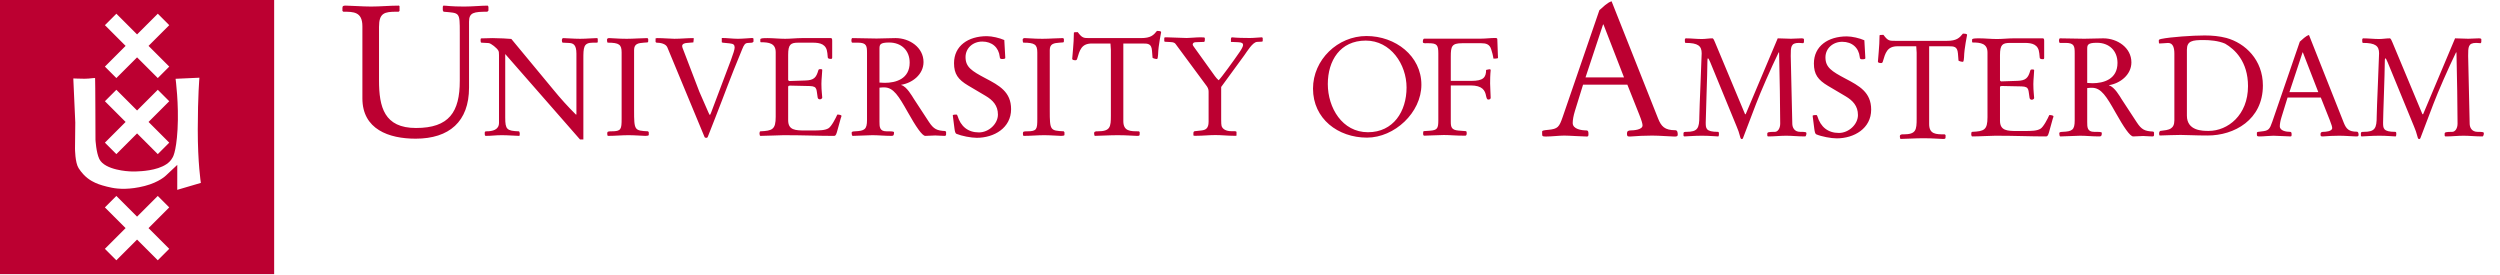
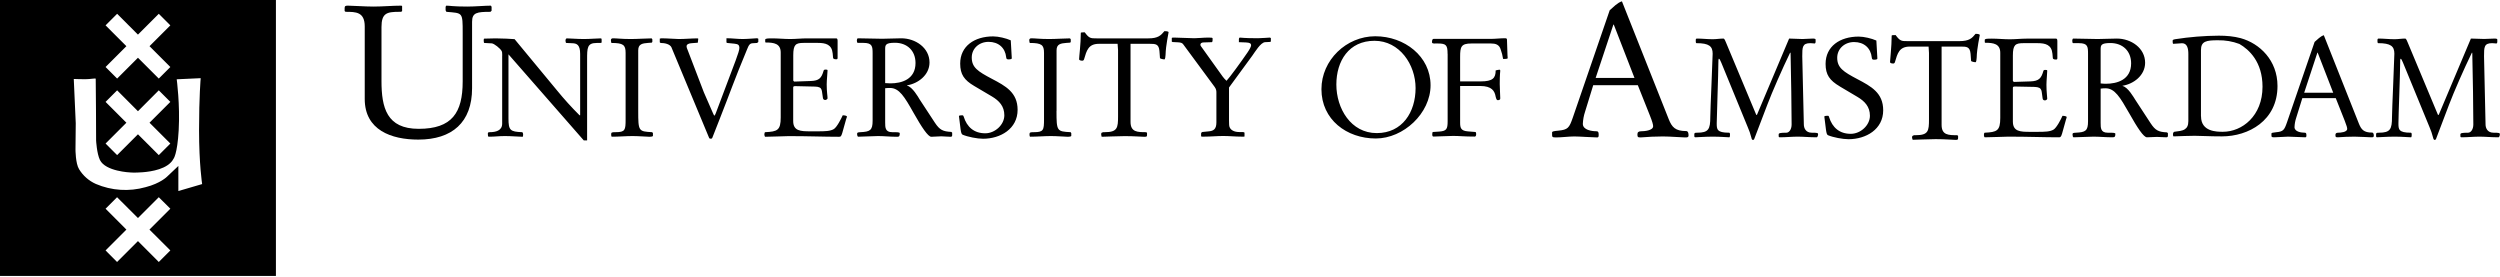
- <svg xmlns="http://www.w3.org/2000/svg" fill="#BC0031" viewBox="0 0 383 42" role="img" aria-label="University of Amsterdam">
-   <path d="M55.519 4.033c0-2.237-1.361-2.237-2.919-2.237l-.14-.116V1.2c0-.311.198-.34.509-.34.736 0 2.55.143 3.881.143 1.414 0 2.857-.143 4.273-.143l.086.085v.735l-.141.116h-.338c-1.842 0-2.664.195-2.664 2.322v8.21c0 4.078.795 7.28 5.663 7.28 5.07 0 6.71-2.438 6.71-7.223V5.022c0-3.226 0-3.003-2.49-3.226l-.114-.228V1.03l.087-.17c.508 0 1.075.144 3.197.144 1.192 0 2.692-.143 3.599-.143l.112.17v.594l-.172.172c-2.062 0-2.802.113-2.802 1.527V13.43c0 5.186-3.028 7.816-8.182 7.816-4.106 0-8.155-1.441-8.155-6.172V4.033Z" />
-   <path d="M76.447 8.447c0-.426-.02-.532-.106-.7-.189-.364-1.124-1.125-1.483-1.148l-1.126-.063c-.085 0-.107-.212-.107-.38 0-.11 0-.277.107-.277.659 0 1.166-.043 1.695-.043.978 0 2.527.085 2.908.129l6.43 7.764a48.73 48.73 0 0 0 3.46 3.821h.083V8.214c0-1.402-.509-1.615-1.19-1.634l-.91-.044c-.086 0-.13-.212-.13-.358 0-.132.064-.342.193-.342.466 0 1.57.107 2.61.107.955 0 1.974-.107 2.567-.107.107 0 .128.085.128.171v.402c0 .104-.045.127-.19.127h-.552c-1.463 0-1.463.744-1.463 2.547V21.37h-.511L77.401 8.278v9.74c0 1.822.257 2.032 2.08 2.1.084 0 .148.19.148.357 0 .171-.02.342-.084.342-.404 0-1.76-.107-2.65-.107-1.042 0-1.51.107-2.482.107-.13 0-.152-.149-.152-.424 0-.193.021-.276.278-.276.888 0 1.908-.21 1.908-1.295V8.447zm20.695 8.444c0 3.097.063 3.118 2.143 3.226l.107.15v.401c0 .127-.319.149-.51.149-.297 0-1.719-.107-2.588-.107-1.018 0-2.059.107-3.161.107-.084-.045-.105-.17-.105-.384.02-.273.063-.316.677-.316 1.465 0 1.528-.318 1.528-1.933V8.043c0-1.209-.36-1.507-2.142-1.507l-.063-.104-.042-.342c.02-.233.212-.255.339-.255.571 0 1.251.108 2.693.108 1.06 0 2.335-.108 3.182-.108l.106.152v.38l-.084.128-.573.04c-.848.064-1.507.152-1.507 1.127v9.23zm5.096-9.634c-.234-.57-1.08-.72-1.678-.72l-.126-.105v-.553l.234-.044c.891 0 2.186.107 2.654.107.974 0 1.928-.107 2.903-.107l.064.067-.064.594-.996.084c-.339.018-.72.147-.72.464 0 .17.106.447.19.638l2.44 6.369 1.381 3.156c.147.319.168.384.233.384.042 0 .103-.089.189-.337l3.035-8.045c.34-.91.594-1.698.572-1.952-.021-.36-.128-.55-.742-.61l-1.103-.11-.128-.065v-.655c.83 0 1.654.125 2.484.125.658 0 2.057-.125 2.206-.125l.169.085v.487l-.19.147-.66.044c-.425.018-.594.233-.889.976-2.016 4.857-2.504 6.387-4.116 10.482l-1.082 2.757c-.105.298-.147.317-.297.317-.193 0-.234-.063-.275-.148l-5.688-13.707zM118.837 8c0-1.378-1.04-1.528-2.271-1.528-.086 0-.086-.105-.086-.192v-.234c0-.188.362-.21 1.104-.21.85 0 1.804.107 2.696.107.846 0 1.697-.107 2.546-.107h4.476c.17 0 .19.193.19.424V8.85c0 .085-.042.169-.147.169-.17 0-.508.024-.531-.233l-.063-.656c-.13-1.357-1.063-1.593-2.25-1.593h-2.185c-1.19 0-1.57.257-1.57 1.87v3.838c0 .062.128.17.17.17l2.503-.085c1.272-.042 1.636-.447 1.953-1.571.042-.123.106-.169.337-.169.152 0 .259.022.259.129 0 .445-.128 1.42-.128 2.122 0 1.142.128 1.762.128 2.118 0 .13-.215.258-.342.258-.169 0-.319-.065-.36-.278-.106-.57-.106-.98-.211-1.272-.109-.317-.364-.467-1-.485l-3.012-.068c-.297 0-.297.11-.297.255v5.052c0 1.527 1.126 1.568 2.589 1.568h1.145c1.124 0 1.91-.02 2.442-.336.467-.28 1.123-1.574 1.354-2.102.278 0 .64.062.64.21 0 .067-.062.236-.107.34l-.594 2.143c-.17.574-.276.574-.553.574-2.29 0-4.54-.107-7.616-.107-.7 0-2.483.107-3.566.107-.063 0-.127-.215-.127-.342 0-.167.043-.358.127-.358 1.85-.085 2.357-.276 2.357-2.228V8zm15.899 4.65c.277.02.528.04.805.04 1.699 0 3.82-.593 3.82-3.097 0-1.87-1.274-3.08-3.14-3.08-1.443 0-1.485.344-1.485.978v5.158zm-1.91-4.522c0-1.06-.044-1.592-1.38-1.592h-.868c-.128 0-.147-.233-.147-.402 0-.105.062-.299.147-.299 1.228 0 2.483.067 3.712.067.974 0 1.93-.067 2.907-.067 2.164 0 4.286 1.444 4.286 3.672 0 1.93-1.762 3.225-3.416 3.48v.042c.827.193 1.696 1.742 1.91 2.08l2.332 3.566c.744 1.124 1.233 1.334 2.504 1.4l.128.125v.402c0 .193-.15.215-.233.215-.443 0-1.102-.063-1.422-.063-.508 0-1.019.063-1.528.063-.486 0-1.443-1.422-2.695-3.65-1.378-2.442-2.185-3.777-3.583-3.777-.172 0-.425 0-.744.04v5.204c0 .76 0 1.483 1.061 1.483.806 0 1.166 0 1.166.169 0 .403-.063.53-.381.53-1.102 0-2.016-.106-2.929-.106-.36 0-2.715.107-3.012.107-.128 0-.169-.277-.169-.446 0-.189.084-.232.511-.254 1.462-.067 1.843-.276 1.843-1.74V8.127zm15.476 4.964c-1.528-.911-2.145-1.762-2.145-3.415 0-2.65 2.166-4.136 5.028-4.136.808 0 1.953.277 2.673.593l.148 2.652v.106c0 .107-.21.15-.508.15-.277 0-.316-.128-.337-.341-.151-1.421-1.168-2.335-2.677-2.335-1.442 0-2.564 1.018-2.564 2.38 0 1.524.93 2.12 3.052 3.243 2.102 1.103 3.927 2.08 3.927 4.733 0 2.885-2.61 4.39-5.26 4.39-.872 0-2.315-.277-3.122-.612-.168-.089-.231-.361-.294-.826l-.256-1.998c0-.126.425-.126.55-.126.064 0 .128.041.17.188.489 1.615 1.59 2.548 3.291 2.548 1.484 0 2.905-1.294 2.905-2.736 0-1.382-.785-2.21-1.89-2.865l-2.691-1.593zm12.522 3.8c0 3.096.063 3.117 2.143 3.225l.108.15v.401c0 .127-.32.149-.513.149-.294 0-1.716-.107-2.587-.107-1.02 0-2.056.107-3.16.107-.086-.045-.106-.17-.106-.384.02-.273.062-.316.677-.316 1.467 0 1.529-.318 1.529-1.933V8.043c0-1.209-.36-1.507-2.144-1.507l-.062-.104-.043-.342c.021-.233.213-.255.34-.255.572 0 1.25.108 2.693.108 1.063 0 2.335-.108 3.186-.108l.105.152v.38l-.084.128-.577.04c-.847.064-1.505.152-1.505 1.127v9.23zm11.27 1.657c0 1.568 1.06 1.568 2.376 1.568l.129.106v.34c0 .253-.107.253-.45.253-.424 0-1.463-.105-2.947-.105-1.165 0-2.989.105-3.501.105-.043-.147-.085-.254-.085-.383 0-.063.022-.19.085-.232l.215-.084h.254c1.931 0 2.016-.657 2.016-2.42V7.641l-.063-.976h-2.844c-1.613 0-1.87 1.018-2.27 2.378-.044.126-.129.188-.256.188-.296 0-.491-.086-.491-.213 0-.36.257-2.331.257-4.009 0-.085.3-.085.593-.085.679.911.893.911 1.806.911h7.891c1.486 0 1.91-.445 2.441-1.102.147 0 .635 0 .635.191 0 .17-.423 1.91-.467 3.44 0 .231-.065.679-.168.679-.19 0-.68-.109-.68-.218l-.084-1.058c-.083-1.08-.594-1.102-1.462-1.102h-2.93V18.55zm13.064-4.478c0-.215-.02-.492-.254-.835l-4.787-6.473c-.128-.193-.32-.3-.813-.32l-.81-.045-.128-.063V5.78l.127-.064h.257c.363 0 2.65.106 3.053.106.536 0 1.392-.106 2.095-.106.47 0 .683 0 .683.13v.257c0 .21-.063.316-.127.316l-1.24.045c-.3 0-.492.126-.492.362 0 .086.127.3.344.575l3.054 4.255c.17.236.362.447.577.641.406-.387 2.288-2.972 3.206-4.316.342-.494.535-.9.535-1.069 0-.298-.173-.425-.794-.448l-1.068-.045c.024 0 0-.316 0-.404 0-.108.024-.235.13-.299.832.085 1.857.106 2.776.106.622 0 1.56-.106 1.837-.106l.13.085v.492l-.085.086-.791.04c-.684.045-1.538 1.496-1.945 2.052l-3.544 4.852v5.019c0 .449.019.836.063.963.17.51.725.793 1.517.793h.576l.192.084v.598l-.107.021h-.321c-.94 0-1.857-.11-2.8-.11-.958 0-1.944.11-2.902.11H183l-.17-.044v-.364c0-.125.042-.277.213-.295l1.003-.11c.62-.064 1.112-.277 1.112-1.344V14.07zm30.327-.662c0-3.564-2.436-7.19-6.253-7.19-3.924 0-5.812 3.075-5.812 6.656 0 3.629 2.205 7.382 6.15 7.382 3.903 0 5.915-3.2 5.915-6.848m-14.332.167c0-4.432 3.794-8.057 8.186-8.057 4.45 0 8.418 3.053 8.418 7.463 0 4.266-4.115 8.102-8.337 8.102-4.429 0-8.267-2.88-8.267-7.508m19.198-5.383c0-1.292-.21-1.57-1.46-1.57h-.361c-.38.024-.549-.042-.549-.171 0-.17 0-.531.235-.531h8.69c.72 0 1.443-.104 2.185-.104.126 0 .297.022.297.192l.086 2.393c0 .148.022.299.022.447 0 .085-.17.125-.384.125h-.317c-.044-.251-.085-.508-.147-.739l-.191-.658c-.232-.829-.848-.954-1.508-.954h-2.97c-1.57 0-1.718.485-1.718 2.036v3.732h3.142c1.821 0 2.267-.508 2.267-1.675.21-.047.425-.108.573-.108.085 0 .129.044.129.15 0 .166-.085.487-.085 2.035 0 .616.085 1.718.085 2.184 0 .191-.147.275-.383.275-.17 0-.233-.19-.319-.53-.147-.87-.571-1.633-2.374-1.633h-3.035v5.557c0 .827.111 1.273 1.192 1.358l1.101.085c.105 0 .146.129.146.273 0 .171 0 .425-.23.425-1.593 0-2.27-.104-3.267-.104-.87 0-2.438.104-3.009.104-.173 0-.173-.212-.173-.377 0-.13.022-.321.11-.321l.933-.063c1.12-.086 1.287-.34 1.287-1.59V8.193zm28.448 3.668-3.148-8.117h-.06l-2.692 8.117h5.9zm-6.274 1.109-1.247 4.028c-.229.74-.339 1.39-.339 1.847 0 .935 1.331 1.134 2.102 1.134.251 0 .311.168.311.54 0 .282-.032.399-.23.399-.65 0-2.723-.146-3.49-.146-.763 0-1.957.146-2.81.146-.566 0-.566-.089-.566-.457v-.314c0-.14.252-.197.935-.255 1.477-.14 1.678-.423 2.218-1.987l5.617-16.345c.565-.48 1.162-1.137 1.869-1.363l7.127 17.966c.48 1.192.993 1.787 2.64 1.787.31 0 .367.342.367.653 0 .315-.195.315-.537.315-.46 0-2.273-.146-3.38-.146-1.135 0-2.272.057-3.406.146-.424 0-.453-.089-.453-.485 0-.31.17-.454.569-.454.428 0 1.815-.087 1.815-.767 0-.227-.112-.682-.51-1.674l-1.817-4.568h-6.785zm29.821-7.097c.66 0 1.339.062 2.022.062.533 0 1.085-.062 1.617-.062.32 0 .383.083.383.15v.338c0 .149-.064.256-.151.256-.149 0-.38-.044-.638-.044-1.237 0-1.237.618-1.237 2.003 0 1.213.237 9.174.237 10.345 0 .594.299 1.278 1.214 1.278.851 0 .954.042.954.234 0 .256-.124.469-.188.469-1.13 0-2.021-.11-2.917-.11-.893 0-1.809.11-2.724.11-.15 0-.17-.086-.17-.213v-.214c0-.213.192-.276 1.17-.276.428 0 .809-.51.809-1.257 0-2.297-.083-7.258-.17-10.9-.086-.019-.064-.019-.064-.019-1.191 2.448-2.744 6.002-3.468 7.898l-2.006 5.258c-.016.062-.082.126-.19.126-.102 0-.19-.108-.253-.403a9.57 9.57 0 0 0-.534-1.555l-4.023-9.794c-.15-.362-.276-.617-.358-.617-.09 0-.09.425-.09.661 0 1.683-.253 8.11-.253 9.154 0 .915 0 1.448 1.874 1.448.127 0 .148.105.148.36 0 .085-.021.343-.107.343-.3 0-1.34-.11-2.49-.11-1.21 0-2.405.11-2.705.11-.063 0-.128-.066-.128-.173v-.318c0-.192.173-.212.428-.212 1.745 0 2-.533 2-2.386 0-1.043.358-8.877.358-9.643 0-1.128-.551-1.597-2.463-1.597-.066 0-.11-.104-.11-.234v-.275c0-.108.065-.19.174-.19.807 0 1.575.104 2.424.104.531 0 1.085-.105 1.619-.105.151 0 .3.341.402.617l4.6 11.005h.1l4.904-11.622zm7.699 7.279c-1.539-.916-2.156-1.77-2.156-3.425 0-2.664 2.17-4.152 5.045-4.152.81 0 1.96.274 2.685.595l.148 2.662v.105c0 .107-.214.148-.514.148-.276 0-.315-.126-.338-.338-.148-1.426-1.17-2.345-2.683-2.345-1.446 0-2.574 1.022-2.574 2.387 0 1.532.938 2.127 3.065 3.255 2.11 1.108 3.94 2.085 3.94 4.748 0 2.897-2.622 4.405-5.28 4.405-.873 0-2.323-.276-3.131-.617-.17-.085-.233-.361-.3-.83l-.254-2c0-.127.428-.127.554-.127.07 0 .13.04.17.19.49 1.617 1.6 2.554 3.301 2.554 1.492 0 2.915-1.299 2.915-2.744 0-1.385-.785-2.215-1.892-2.874l-2.701-1.597zm15.502 5.854c0 1.577 1.062 1.577 2.383 1.577l.13.105v.341c0 .257-.108.257-.45.257-.424 0-1.465-.108-2.956-.108-1.172 0-3.004.108-3.513.108-.045-.151-.085-.257-.085-.383 0-.066.022-.193.085-.236l.215-.084h.255c1.937 0 2.021-.662 2.021-2.427V8.065l-.063-.978h-2.852c-1.62 0-1.878 1.02-2.28 2.383-.04.129-.128.192-.254.192-.302 0-.488-.086-.488-.212 0-.363.252-2.342.252-4.025 0-.084.299-.084.598-.084.681.916.892.916 1.807.916h7.918c1.49 0 1.918-.448 2.45-1.108.152 0 .637 0 .637.192 0 .171-.425 1.915-.467 3.45 0 .231-.067.679-.17.679-.193 0-.68-.105-.68-.212l-.084-1.066c-.089-1.084-.597-1.105-1.471-1.105h-2.938v11.919zm8.936-10.964c0-1.381-1.045-1.533-2.278-1.533-.084 0-.084-.107-.084-.19v-.235c0-.192.362-.211 1.106-.211.849 0 1.809.105 2.705.105.85 0 1.701-.105 2.55-.105h4.496c.167 0 .19.19.19.424v2.598c0 .085-.045.17-.151.17-.17 0-.51.02-.532-.233l-.066-.662c-.126-1.362-1.062-1.597-2.252-1.597h-2.195c-1.19 0-1.574.256-1.574 1.873V12.3c0 .063.128.171.173.171l2.508-.085c1.276-.044 1.642-.446 1.96-1.577.041-.127.107-.171.343-.171.147 0 .25.025.25.13 0 .448-.124 1.427-.124 2.128 0 1.15.124 1.767.124 2.128 0 .129-.21.257-.339.257-.17 0-.318-.065-.361-.279-.107-.571-.107-.977-.21-1.274-.11-.32-.367-.47-1.004-.491l-3.022-.063c-.298 0-.298.105-.298.253v5.07c0 1.53 1.128 1.573 2.597 1.573h1.15c1.13 0 1.916-.022 2.448-.342.471-.275 1.128-1.572 1.36-2.105.28 0 .639.063.639.211 0 .065-.063.234-.105.341l-.596 2.15c-.17.577-.275.577-.554.577-2.299 0-4.556-.11-7.64-.11-.702 0-2.49.11-3.576.11-.066 0-.13-.213-.13-.343 0-.17.043-.36.13-.36 1.849-.087 2.362-.279 2.362-2.237v-9.92zm15.277 4.662c.276.022.533.045.808.045 1.7 0 3.832-.598 3.832-3.11 0-1.871-1.276-3.086-3.149-3.086-1.45 0-1.491.34-1.491.979v5.172zm-1.916-4.534c0-1.063-.044-1.597-1.386-1.597h-.874c-.125 0-.147-.232-.147-.403 0-.107.065-.297.147-.297 1.236 0 2.496.062 3.729.062.98 0 1.938-.062 2.915-.062 2.172 0 4.302 1.448 4.302 3.68 0 1.937-1.768 3.236-3.428 3.493v.041c.83.192 1.704 1.746 1.915 2.085l2.342 3.579c.743 1.13 1.233 1.342 2.513 1.405l.126.126v.407c0 .189-.149.213-.233.213-.45 0-1.11-.066-1.428-.066-.512 0-1.021.066-1.53.066-.492 0-1.45-1.428-2.705-3.662-1.384-2.45-2.195-3.791-3.6-3.791-.167 0-.425 0-.742.044v5.216c0 .765 0 1.49 1.066 1.49.804 0 1.17 0 1.17.167 0 .405-.062.536-.388.536-1.107 0-2.019-.109-2.936-.109-.36 0-2.72.109-3.021.109-.128 0-.17-.277-.17-.45 0-.19.083-.233.509-.254 1.468-.064 1.854-.277 1.854-1.747V8.17zm17.189 9.543c0 2.343 2.406 2.343 3.339 2.343 2.916 0 6.023-2.405 6.023-6.856 0-3.79-2.042-5.663-3.512-6.513-1.02-.447-2.363-.553-3.277-.553-1.743 0-2.573.126-2.573 1.49v10.09zm-1.92-9.495c0-.808-.167-1.638-.958-1.638-.254 0-.933.085-1.339.085-.087 0-.087-.319-.087-.425 0-.128 0-.192.364-.275 1.428-.3 4.83-.533 6.66-.533 1.174 0 2.28.106 3.324.38 2.893.79 5.597 3.366 5.597 7.282 0 5.278-4.409 7.665-8.453 7.665-2.022 0-3.087-.087-4.146-.087-1.067 0-2.13.063-3.196.087-.084 0-.105-.192-.105-.343 0-.149.105-.36.19-.36.683-.086 1.233-.128 1.62-.385.318-.213.529-.554.529-1.233V8.218zm22.05 5.893-2.365-6.088h-.043l-2.015 6.088h4.423zm-4.708.828-.933 3.024c-.173.552-.255 1.043-.255 1.384 0 .701 1 .852 1.576.852.188 0 .232.126.232.402 0 .214-.023.3-.17.3-.49 0-2.042-.108-2.619-.108-.575 0-1.468.109-2.106.109-.425 0-.425-.066-.425-.343v-.234c0-.106.192-.15.702-.191 1.106-.107 1.254-.32 1.66-1.49l4.213-12.261c.425-.36.874-.852 1.405-1.024l5.343 13.476c.365.893.748 1.34 1.981 1.34.236 0 .276.258.276.49 0 .237-.147.237-.401.237-.34 0-1.705-.11-2.535-.11-.853 0-1.705.044-2.557.11-.317 0-.338-.066-.338-.366 0-.232.127-.337.424-.337.32 0 1.364-.065 1.364-.577 0-.168-.085-.51-.384-1.255l-1.36-3.428h-5.093zm25.662-9.066c.661 0 1.343.062 2.023.062.53 0 1.087-.062 1.619-.062.318 0 .38.083.38.15v.338c0 .149-.062.256-.145.256-.15 0-.386-.044-.64-.044-1.233 0-1.233.618-1.233 2.003 0 1.213.232 9.174.232 10.345 0 .594.3 1.278 1.215 1.278.848 0 .958.042.958.234 0 .256-.128.469-.192.469-1.131 0-2.022-.11-2.918-.11-.893 0-1.808.11-2.726.11-.148 0-.169-.086-.169-.213v-.214c0-.213.191-.276 1.169-.276.427 0 .807-.51.807-1.257 0-2.297-.08-7.258-.165-10.9-.085-.019-.066-.019-.066-.019-1.193 2.448-2.746 6.002-3.468 7.898l-2 5.258a.2.2 0 0 1-.192.126c-.108 0-.191-.108-.257-.403a10.072 10.072 0 0 0-.533-1.555l-4.022-9.794c-.15-.362-.276-.617-.36-.617-.086 0-.086.425-.086.661 0 1.683-.259 8.11-.259 9.154 0 .915 0 1.448 1.874 1.448.13 0 .149.105.149.36 0 .085-.019.343-.107.343-.295 0-1.34-.11-2.49-.11-1.214 0-2.407.11-2.701.11-.064 0-.126-.066-.126-.173v-.318c0-.192.167-.212.42-.212 1.748 0 2.004-.533 2.004-2.386 0-1.043.362-8.877.362-9.643 0-1.128-.55-1.597-2.472-1.597-.06 0-.107-.104-.107-.234v-.275c0-.108.067-.19.173-.19.81 0 1.574.104 2.431.104.529 0 1.081-.105 1.614-.105.15 0 .298.341.406.617l4.596 11.005h.108l4.894-11.622zM0 42h42V0H0v42zM16.072 3.857 17.827 2.1 21 5.273 24.173 2.1l1.756 1.756-3.173 3.173 3.173 3.174-1.756 1.756L21 8.786l-3.173 3.173-1.756-1.756 3.173-3.174-3.172-3.172zm3.172 14.825-3.172-3.173 1.755-1.756L21 16.926l3.173-3.173 1.756 1.756-3.173 3.173 3.173 3.173-1.756 1.757L21 20.438l-3.173 3.173-1.756-1.756 3.173-3.173zm6.682 19.438-1.756 1.757-3.173-3.174-3.173 3.173-1.756-1.756 3.173-3.173-3.173-3.172 1.756-1.757 3.173 3.173 3.173-3.173 1.756 1.756-3.173 3.173 3.173 3.173zm1.228-9.036.005-3.825-1.723 1.617s-1.003 1.031-3.276 1.616c-2.27.582-3.994.477-5.027.268-1.032-.206-1.961-.482-2.547-.76-.586-.276-1.618-.794-2.546-2.242-.549-.855-.549-2.997-.549-2.997l.042-3.993-.303-6.752s1.023.044 1.72.047c.86.005 1.6-.188 1.62-.076.034.209.057 9.402.057 9.402s.101 1.963.584 2.962c.844 1.754 4.612 1.9 4.612 1.9s.585.069 1.894-.033c1.307-.1 3.86-.478 4.685-2.025 0 0 .587-.654.798-4.372.221-3.894-.3-7.75-.3-7.75l3.651-.167s-.247 2.753-.253 7.92c-.005 5.166.473 8.196.473 8.196l-3.617 1.064z" />
+ <svg xmlns="http://www.w3.org/2000/svg" viewBox="0 0 380.55 42.02" fill="#000000" role="img" aria-label="University of Amsterdam">
+   <path d="M55.52 4.03c0-2.23-1.36-2.23-2.92-2.23l-.14-.12V1.2c0-.31.2-.34.5-.34.75 0 2.56.14 3.89.14 1.41 0 2.86-.14 4.27-.14l.09.08v.74l-.14.12h-.34c-1.84 0-2.66.2-2.66 2.32v8.2c0 4.09.8 7.29 5.66 7.29 5.07 0 6.7-2.44 6.7-7.22V5.02c0-3.22 0-3-2.48-3.22l-.12-.23v-.54l.1-.17c.5 0 1.07.14 3.19.14 1.2 0 2.7-.14 3.6-.14l.11.17v.6l-.17.17c-2.06 0-2.8.11-2.8 1.52v10.11c0 5.19-3.03 7.82-8.19 7.82-4.1 0-8.15-1.45-8.15-6.18V4.03Z" />
+   <path d="M76.45 8.45c0-.43-.02-.54-.1-.7-.2-.37-1.13-1.13-1.5-1.15l-1.12-.06c-.08 0-.1-.22-.1-.38 0-.11 0-.28.1-.28.66 0 1.17-.04 1.7-.04.97 0 2.52.08 2.9.12l6.43 7.77a48.73 48.73 0 0 0 3.46 3.82h.09V8.21c0-1.4-.51-1.61-1.2-1.63l-.9-.04c-.09 0-.13-.22-.13-.36 0-.13.06-.34.2-.34.46 0 1.56.1 2.6.1.96 0 1.97-.1 2.57-.1.1 0 .13.08.13.17v.4c0 .1-.05.13-.2.13h-.55c-1.46 0-1.46.74-1.46 2.54v12.29h-.51L77.4 8.27v9.75c0 1.82.26 2.03 2.08 2.1.08 0 .15.19.15.36 0 .17-.02.34-.09.34-.4 0-1.76-.11-2.65-.11-1.04 0-1.5.1-2.48.1-.13 0-.15-.14-.15-.42 0-.19.02-.27.28-.27.89 0 1.9-.21 1.9-1.3V8.45zm20.7 8.44c0 3.1.05 3.12 2.13 3.23l.11.15v.4c0 .12-.32.15-.5.15-.3 0-1.73-.11-2.6-.11-1.01 0-2.06.1-3.16.1-.08-.04-.1-.16-.1-.38.02-.27.06-.31.67-.31 1.47 0 1.53-.32 1.53-1.94V8.04c0-1.2-.36-1.5-2.14-1.5l-.06-.1-.04-.35c.02-.23.2-.26.34-.26.57 0 1.25.11 2.69.11 1.06 0 2.33-.1 3.18-.1l.1.15v.38l-.08.12-.57.04c-.85.07-1.5.16-1.5 1.13v9.23zm5.09-9.63c-.24-.57-1.08-.72-1.68-.72l-.13-.1v-.56l.24-.05c.89 0 2.18.11 2.65.11.98 0 1.93-.1 2.9-.1l.07.06-.07.6-1 .08c-.33.02-.71.15-.71.46 0 .17.1.45.19.64l2.44 6.37 1.38 3.16c.15.32.17.38.23.38.05 0 .1-.09.2-.34l3.03-8.04c.34-.91.6-1.7.57-1.95-.02-.36-.13-.55-.74-.61l-1.1-.11-.13-.07v-.65c.83 0 1.65.12 2.48.12.66 0 2.06-.12 2.2-.12l.17.08v.49l-.19.15-.66.04c-.42.02-.59.23-.88.98-2.02 4.85-2.5 6.38-4.12 10.48l-1.08 2.75c-.1.3-.15.32-.3.32-.2 0-.23-.06-.27-.15l-5.7-13.7zm16.6.74c0-1.38-1.04-1.53-2.27-1.53-.09 0-.09-.1-.09-.19v-.23c0-.2.36-.21 1.1-.21.85 0 1.8.1 2.7.1.85 0 1.7-.1 2.55-.1h4.47c.17 0 .2.19.2.42v2.59c0 .09-.05.17-.15.17-.17 0-.51.02-.54-.23l-.06-.66c-.13-1.36-1.06-1.6-2.25-1.6h-2.18c-1.2 0-1.57.26-1.57 1.88v3.83c0 .07.12.18.17.18l2.5-.09c1.27-.04 1.63-.45 1.95-1.57.04-.12.1-.17.34-.17.15 0 .26.02.26.13 0 .44-.13 1.42-.13 2.12 0 1.14.13 1.76.13 2.12 0 .13-.22.26-.34.26-.17 0-.32-.07-.36-.28-.11-.57-.11-.98-.21-1.27-.11-.32-.37-.47-1-.49l-3.02-.07c-.3 0-.3.11-.3.26v5.05c0 1.53 1.13 1.57 2.6 1.57h1.14c1.12 0 1.91-.02 2.44-.34.47-.28 1.12-1.57 1.36-2.1.27 0 .64.06.64.21 0 .07-.07.24-.11.34l-.6 2.14c-.17.58-.27.58-.55.58-2.29 0-4.54-.1-7.61-.1-.7 0-2.49.1-3.57.1-.06 0-.13-.22-.13-.34 0-.17.05-.36.13-.36 1.85-.09 2.36-.28 2.36-2.23V8zm15.9 4.65c.27.02.52.04.8.04 1.7 0 3.82-.6 3.82-3.1 0-1.87-1.27-3.08-3.14-3.08-1.44 0-1.48.35-1.48.98v5.16zm-1.91-4.52c0-1.06-.05-1.6-1.38-1.6h-.87c-.13 0-.15-.23-.15-.4 0-.1.06-.3.15-.3 1.23 0 2.48.07 3.71.07.97 0 1.93-.07 2.9-.07 2.17 0 4.3 1.45 4.3 3.68 0 1.93-1.77 3.22-3.42 3.48v.04c.82.2 1.7 1.74 1.9 2.08l2.34 3.57c.74 1.12 1.23 1.33 2.5 1.4l.13.12v.4c0 .2-.15.22-.23.22-.45 0-1.1-.07-1.42-.07-.51 0-1.02.07-1.53.07-.49 0-1.45-1.43-2.7-3.65-1.38-2.45-2.18-3.78-3.58-3.78-.17 0-.42 0-.74.04v5.2c0 .76 0 1.49 1.06 1.49.8 0 1.16 0 1.16.17 0 .4-.06.53-.38.53-1.1 0-2.01-.11-2.93-.11-.36 0-2.71.1-3 .1-.14 0-.18-.27-.18-.44 0-.19.09-.23.51-.25 1.46-.07 1.85-.28 1.85-1.74V8.13zm15.47 4.96c-1.53-.9-2.14-1.76-2.14-3.41 0-2.65 2.16-4.14 5.02-4.14.81 0 1.96.28 2.68.6l.15 2.65v.1c0 .1-.21.15-.51.15-.28 0-.32-.13-.34-.34-.15-1.42-1.17-2.33-2.68-2.33-1.44 0-2.56 1.01-2.56 2.38 0 1.52.93 2.12 3.05 3.24 2.1 1.1 3.93 2.08 3.93 4.73 0 2.89-2.61 4.4-5.26 4.4-.87 0-2.32-.28-3.12-.62-.17-.09-.23-.36-.3-.83l-.25-2c0-.12.42-.12.55-.12.06 0 .12.04.17.19.49 1.61 1.59 2.55 3.29 2.55 1.48 0 2.9-1.3 2.9-2.74 0-1.38-.78-2.21-1.89-2.87l-2.69-1.59zm12.52 3.8c0 3.1.07 3.12 2.15 3.23l.1.15v.4c0 .12-.32.15-.5.15-.3 0-1.72-.11-2.6-.11-1.02 0-2.05.1-3.16.1-.08-.04-.1-.16-.1-.38.02-.27.06-.31.68-.31 1.46 0 1.53-.32 1.53-1.94V8.04c0-1.2-.36-1.5-2.15-1.5l-.06-.1-.04-.35c.02-.23.2-.26.34-.26.57 0 1.25.11 2.69.11 1.06 0 2.33-.1 3.18-.1l.11.15v.38l-.08.12-.58.04c-.85.07-1.5.16-1.5 1.13v9.23zm11.27 1.66c0 1.57 1.06 1.57 2.38 1.57l.13.1v.34c0 .26-.1.26-.45.26-.43 0-1.46-.1-2.95-.1-1.16 0-2.99.1-3.5.1-.04-.15-.08-.26-.08-.39 0-.06.02-.19.08-.23l.22-.08h.25c1.93 0 2.02-.66 2.02-2.42V7.64l-.07-.97h-2.84c-1.61 0-1.87 1.01-2.27 2.37-.05.13-.13.2-.26.2-.3 0-.49-.1-.49-.22 0-.36.26-2.33.26-4.01 0-.09.3-.09.6-.09.67.92.88.92 1.8.92h7.89c1.48 0 1.9-.45 2.44-1.1.15 0 .63 0 .63.18 0 .17-.42 1.91-.46 3.44 0 .24-.07.68-.17.68-.19 0-.68-.1-.68-.21l-.08-1.06c-.09-1.08-.6-1.1-1.47-1.1h-2.93v11.88zm13.07-4.48c0-.21-.02-.5-.26-.83l-4.78-6.48c-.13-.19-.32-.3-.82-.32l-.8-.04-.13-.06v-.56l.12-.06h.26c.36 0 2.65.1 3.05.1.54 0 1.4-.1 2.1-.1.47 0 .68 0 .68.13v.25c0 .21-.06.32-.13.32l-1.24.04c-.3 0-.49.13-.49.37 0 .08.13.3.35.57l3.05 4.26c.17.23.36.44.58.64.4-.39 2.29-2.98 3.2-4.32.34-.5.54-.9.54-1.07 0-.3-.18-.42-.8-.45l-1.06-.04c.02 0 0-.32 0-.4 0-.11.02-.24.13-.3.83.08 1.85.1 2.77.1.62 0 1.56-.1 1.84-.1l.13.08v.5l-.09.08-.79.04c-.68.04-1.54 1.5-1.94 2.05l-3.55 4.85v5.02c0 .45.02.84.07.96.17.51.72.8 1.51.8h.58l.2.08v.6l-.12.02H189c-.94 0-1.85-.1-2.8-.1-.95 0-1.94.1-2.9.1h-.3l-.17-.04v-.37c0-.12.04-.27.21-.3l1-.1c.63-.07 1.12-.28 1.12-1.35v-4.57zm30.32-.66c0-3.57-2.43-7.2-6.25-7.2-3.92 0-5.81 3.08-5.81 6.66 0 3.63 2.2 7.39 6.15 7.39 3.9 0 5.91-3.2 5.91-6.85m-14.33.17c0-4.44 3.8-8.06 8.19-8.06 4.45 0 8.42 3.05 8.42 7.46 0 4.27-4.12 8.1-8.34 8.1-4.43 0-8.27-2.88-8.27-7.5m19.2-5.39c0-1.29-.2-1.57-1.46-1.57h-.36c-.38.03-.55-.04-.55-.17 0-.17 0-.53.24-.53h8.69c.72 0 1.44-.1 2.18-.1.13 0 .3.02.3.19l.08 2.4.03.44c0 .08-.17.12-.39.12h-.31c-.05-.25-.09-.5-.15-.74l-.2-.65c-.22-.83-.84-.96-1.5-.96h-2.97c-1.57 0-1.72.49-1.72 2.04v3.73h3.14c1.82 0 2.27-.5 2.27-1.67.21-.05.43-.11.57-.11.09 0 .13.04.13.15 0 .16-.08.48-.08 2.03 0 .62.08 1.72.08 2.19 0 .19-.14.27-.38.27-.17 0-.23-.19-.32-.53-.15-.87-.57-1.63-2.37-1.63h-3.04v5.56c0 .82.11 1.27 1.2 1.35l1.1.09c.1 0 .14.13.14.27 0 .17 0 .43-.23.43-1.6 0-2.27-.1-3.27-.1-.87 0-2.43.1-3 .1-.18 0-.18-.21-.18-.38 0-.13.02-.32.11-.32l.93-.06c1.12-.09 1.3-.34 1.3-1.6V8.2zm28.45 3.67-3.15-8.12h-.06l-2.7 8.12h5.9zm-6.28 1.11L241.28 17a6.67 6.67 0 0 0-.34 1.85c0 .93 1.33 1.13 2.1 1.13.25 0 .31.17.31.54 0 .28-.03.4-.23.4-.65 0-2.72-.15-3.49-.15-.76 0-1.95.15-2.8.15-.57 0-.57-.1-.57-.46v-.31c0-.14.25-.2.93-.26 1.48-.14 1.68-.42 2.22-1.98l5.62-16.35c.56-.48 1.16-1.14 1.86-1.36l7.13 17.96c.48 1.2 1 1.79 2.64 1.79.31 0 .37.34.37.65 0 .32-.2.32-.54.32-.46 0-2.27-.15-3.38-.15-1.13 0-2.27.06-3.4.15-.43 0-.46-.1-.46-.49 0-.3.17-.45.57-.45.43 0 1.82-.09 1.82-.77 0-.22-.11-.68-.51-1.67l-1.82-4.57h-6.79zm29.83-7.1c.66 0 1.33.07 2.02.07.53 0 1.08-.07 1.61-.07.32 0 .39.09.39.15v.34c0 .15-.07.26-.15.26-.15 0-.38-.05-.64-.05-1.24 0-1.24.62-1.24 2 0 1.22.24 9.18.24 10.35 0 .6.3 1.28 1.21 1.28.85 0 .96.04.96.23 0 .26-.13.47-.2.47-1.12 0-2.01-.1-2.9-.1-.9 0-1.82.1-2.73.1-.15 0-.17-.08-.17-.21v-.22c0-.2.19-.27 1.17-.27.43 0 .8-.51.8-1.26 0-2.3-.08-7.26-.16-10.9l-.07-.02c-1.19 2.45-2.74 6-3.46 7.9l-2.01 5.26c-.02.06-.08.12-.2.12-.1 0-.18-.1-.24-.4a9.57 9.57 0 0 0-.54-1.55l-4.02-9.8c-.15-.36-.28-.61-.36-.61-.09 0-.09.42-.09.66 0 1.68-.25 8.1-.25 9.15 0 .92 0 1.45 1.87 1.45.13 0 .15.1.15.36 0 .08-.02.34-.1.34-.3 0-1.35-.1-2.5-.1-1.2 0-2.4.1-2.7.1-.06 0-.13-.06-.13-.17v-.32c0-.2.17-.21.43-.21 1.74 0 2-.53 2-2.39 0-1.04.36-8.87.36-9.64 0-1.13-.55-1.6-2.47-1.6-.06 0-.1-.1-.1-.23v-.28c0-.1.06-.19.17-.19.8 0 1.57.1 2.42.1.53 0 1.09-.1 1.62-.1.15 0 .3.34.4.62l4.6 11h.1l4.9-11.62zm7.7 7.28c-1.54-.91-2.16-1.77-2.16-3.42 0-2.67 2.17-4.16 5.04-4.16.81 0 1.96.28 2.69.6l.15 2.66v.1c0 .11-.22.16-.52.16-.27 0-.31-.13-.33-.34-.15-1.43-1.17-2.35-2.69-2.35-1.44 0-2.57 1.02-2.57 2.39 0 1.53.94 2.13 3.06 3.25 2.11 1.11 3.94 2.09 3.94 4.75 0 2.9-2.62 4.4-5.28 4.4-.87 0-2.32-.27-3.13-.61-.17-.08-.23-.36-.3-.83l-.25-2c0-.13.43-.13.55-.13.07 0 .13.04.17.2.5 1.61 1.6 2.55 3.3 2.55 1.5 0 2.92-1.3 2.92-2.75 0-1.38-.79-2.21-1.9-2.87l-2.7-1.6zm15.5 5.86c0 1.57 1.06 1.57 2.38 1.57l.13.1v.35c0 .26-.1.26-.45.26-.42 0-1.47-.11-2.96-.11-1.17 0-3 .1-3.5.1-.05-.14-.1-.25-.1-.38 0-.06.03-.19.1-.23l.2-.09h.26c1.94 0 2.02-.66 2.02-2.42V8.06l-.06-.97h-2.85c-1.62 0-1.88 1.02-2.28 2.38-.04.13-.13.2-.26.2-.3 0-.48-.1-.48-.22 0-.36.25-2.34.25-4.03 0-.08.3-.08.6-.08.68.92.89.92 1.8.92h7.92c1.49 0 1.92-.45 2.45-1.11.15 0 .64 0 .64.2 0 .16-.43 1.9-.47 3.44 0 .23-.07.68-.17.68-.2 0-.68-.1-.68-.21l-.08-1.07c-.1-1.08-.6-1.1-1.47-1.1h-2.94V19zm8.93-10.97c0-1.38-1.04-1.53-2.28-1.53-.08 0-.08-.1-.08-.2v-.23c0-.19.36-.2 1.1-.2.86 0 1.82.1 2.71.1.85 0 1.7-.1 2.55-.1h4.5c.16 0 .19.18.19.42v2.6c0 .08-.05.16-.15.16-.17 0-.51.02-.54-.23l-.06-.66c-.13-1.36-1.06-1.6-2.25-1.6h-2.2c-1.19 0-1.57.26-1.57 1.88v3.85c0 .06.13.17.17.17l2.5-.08c1.28-.05 1.65-.45 1.97-1.58.04-.13.1-.17.34-.17.15 0 .25.02.25.13 0 .45-.12 1.43-.12 2.13 0 1.15.12 1.76.12 2.12 0 .13-.2.26-.34.26-.17 0-.32-.06-.36-.28-.1-.57-.1-.97-.2-1.27-.12-.32-.38-.47-1.01-.5l-3.02-.06c-.3 0-.3.1-.3.26v5.07c0 1.53 1.13 1.57 2.6 1.57h1.14c1.13 0 1.92-.02 2.45-.34.47-.28 1.13-1.57 1.36-2.1.28 0 .64.06.64.2 0 .07-.06.24-.1.35l-.6 2.15c-.17.57-.27.57-.55.57-2.3 0-4.56-.1-7.64-.1-.7 0-2.5.1-3.58.1-.07 0-.13-.21-.13-.34 0-.17.04-.36.13-.36 1.85-.09 2.36-.28 2.36-2.24V8.04zm15.28 4.66c.28.03.53.05.8.05 1.7 0 3.84-.6 3.84-3.11 0-1.87-1.28-3.09-3.15-3.09-1.45 0-1.49.34-1.49.98v5.17zm-1.92-4.53c0-1.06-.04-1.6-1.38-1.6h-.88c-.12 0-.14-.23-.14-.4 0-.1.06-.3.14-.3 1.24 0 2.5.07 3.73.07.98 0 1.94-.07 2.92-.07 2.17 0 4.3 1.45 4.3 3.68 0 1.94-1.77 3.24-3.43 3.5v.04c.83.19 1.7 1.74 1.92 2.08l2.34 3.58c.74 1.13 1.23 1.34 2.51 1.4l.13.13v.4c0 .2-.15.22-.24.22-.45 0-1.1-.06-1.42-.06-.52 0-1.02.06-1.53.06-.5 0-1.45-1.43-2.7-3.66-1.4-2.45-2.2-3.8-3.6-3.8-.18 0-.43 0-.75.05v5.22c0 .76 0 1.49 1.07 1.49.8 0 1.17 0 1.17.17 0 .4-.07.53-.4.53-1.1 0-2.01-.1-2.93-.1-.36 0-2.72.1-3.02.1-.13 0-.17-.27-.17-.45 0-.19.08-.23.51-.25 1.47-.07 1.85-.28 1.85-1.75V8.17zm17.2 9.54c0 2.35 2.4 2.35 3.33 2.35 2.92 0 6.03-2.4 6.03-6.86 0-3.79-2.05-5.66-3.52-6.51a8.77 8.77 0 0 0-3.27-.56c-1.75 0-2.58.13-2.58 1.5V17.7zm-1.93-9.5c0-.8-.16-1.63-.96-1.63-.25 0-.93.09-1.33.09-.1 0-.1-.32-.1-.43 0-.13 0-.2.37-.27a44.9 44.9 0 0 1 6.66-.54c1.18 0 2.28.1 3.33.38 2.89.8 5.6 3.37 5.6 7.28 0 5.28-4.42 7.67-8.46 7.67-2.02 0-3.09-.09-4.15-.09-1.06 0-2.13.06-3.2.09-.08 0-.1-.2-.1-.34 0-.15.1-.36.2-.36.68-.09 1.23-.13 1.61-.39.32-.21.53-.55.53-1.23V8.22zm22.05 5.9-2.36-6.09h-.05l-2.01 6.1h4.42zm-4.7.83-.94 3.02a4.95 4.95 0 0 0-.25 1.39c0 .7 1 .85 1.57.85.2 0 .24.13.24.4 0 .22-.03.3-.17.3-.5 0-2.05-.1-2.62-.1-.58 0-1.47.1-2.11.1-.42 0-.42-.06-.42-.34v-.23c0-.11.19-.15.7-.2 1.1-.1 1.25-.32 1.66-1.49l4.21-12.26c.43-.36.87-.85 1.4-1.02l5.35 13.48c.36.89.75 1.34 1.98 1.34.24 0 .28.25.28.49 0 .23-.15.23-.4.23-.35 0-1.71-.1-2.54-.1-.85 0-1.7.04-2.56.1-.31 0-.34-.06-.34-.36 0-.24.13-.34.43-.34.32 0 1.36-.07 1.36-.58 0-.17-.08-.5-.38-1.25l-1.36-3.43h-5.1zm25.66-9.07c.66 0 1.34.06 2.02.06.53 0 1.09-.06 1.62-.06.32 0 .38.09.38.15v.34c0 .15-.06.26-.15.26-.15 0-.38-.05-.64-.05-1.23 0-1.23.62-1.23 2 0 1.22.23 9.18.23 10.35 0 .6.3 1.28 1.22 1.28.85 0 .96.04.96.23 0 .26-.13.47-.2.47-1.13 0-2.02-.1-2.91-.1-.9 0-1.81.1-2.73.1-.15 0-.17-.08-.17-.21v-.22c0-.2.2-.27 1.17-.27.43 0 .8-.51.8-1.26 0-2.3-.07-7.26-.16-10.9l-.06-.02c-1.2 2.45-2.75 6-3.47 7.9l-2 5.26a.2.2 0 0 1-.2.12c-.1 0-.18-.1-.25-.4a10.07 10.07 0 0 0-.53-1.55l-4.03-9.8c-.15-.36-.27-.61-.36-.61-.08 0-.08.42-.08.66 0 1.68-.26 8.1-.26 9.15 0 .92 0 1.45 1.87 1.45.13 0 .15.1.15.36 0 .08-.02.34-.1.34-.3 0-1.34-.1-2.5-.1-1.2 0-2.4.1-2.7.1-.06 0-.12-.06-.12-.17v-.32c0-.2.16-.21.42-.21 1.75 0 2-.53 2-2.39 0-1.04.36-8.87.36-9.64 0-1.13-.55-1.6-2.47-1.6-.06 0-.1-.1-.1-.23v-.28c0-.1.06-.19.17-.19.8 0 1.57.1 2.43.1.53 0 1.08-.1 1.61-.1.15 0 .3.34.4.62l4.6 11h.11l4.9-11.62zM0 42h42V0H0v42zM16.07 3.86l1.76-1.76L21 5.27l3.17-3.17 1.76 1.76-3.17 3.17 3.17 3.17-1.76 1.76L21 8.79l-3.17 3.17-1.76-1.76 3.17-3.17-3.17-3.17zm3.17 14.82-3.17-3.17 1.76-1.76L21 16.93l3.17-3.18 1.76 1.76-3.17 3.17 3.17 3.17-1.76 1.76L21 20.44l-3.17 3.17-1.76-1.76 3.17-3.17zm6.69 19.44-1.76 1.76L21 36.7l-3.18 3.18-1.75-1.76 3.17-3.17-3.17-3.18 1.75-1.75L21 33.19l3.17-3.17 1.76 1.75-3.18 3.18 3.18 3.17zm1.22-9.04v-3.82l-1.71 1.62s-1 1.03-3.28 1.61a11.4 11.4 0 0 1-7.57-.49 5.7 5.7 0 0 1-2.55-2.24c-.55-.86-.55-3-.55-3l.04-4-.3-6.74s1.02.04 1.72.04c.86 0 1.6-.19 1.62-.07.03.2.06 9.4.06 9.4s.1 1.96.58 2.96c.85 1.75 4.61 1.9 4.61 1.9s.59.07 1.9-.03c1.3-.1 3.86-.48 4.68-2.03 0 0 .59-.65.8-4.37.22-3.9-.3-7.75-.3-7.75l3.65-.17s-.25 2.76-.25 7.92c0 5.17.47 8.2.47 8.2l-3.62 1.06z" />
</svg>
